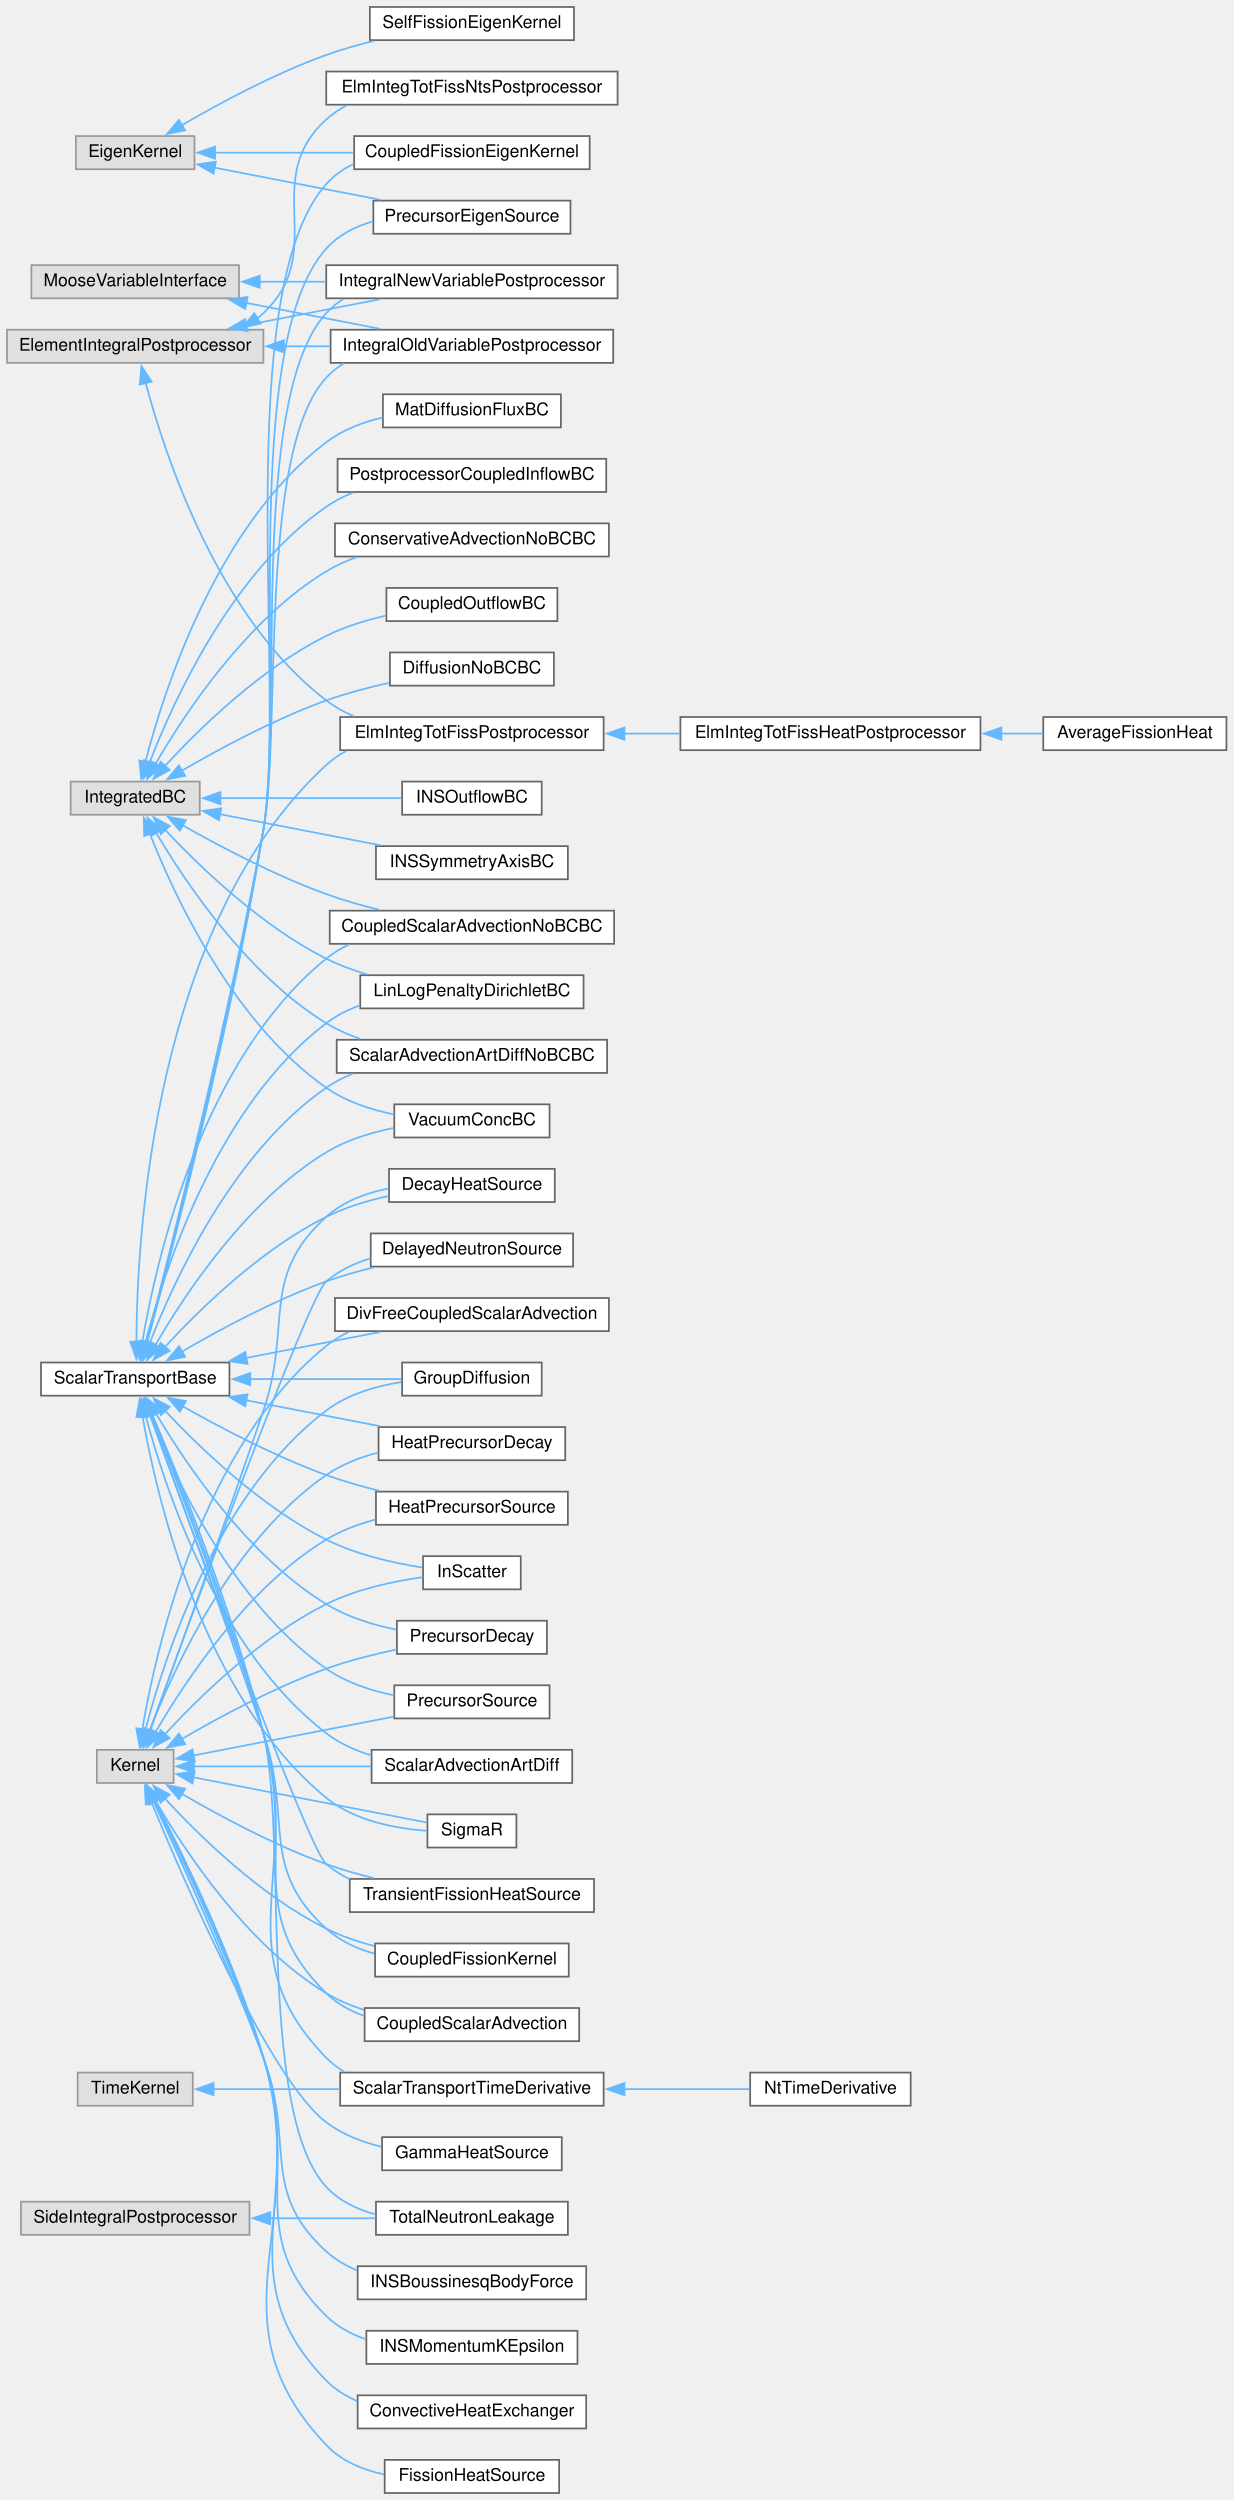
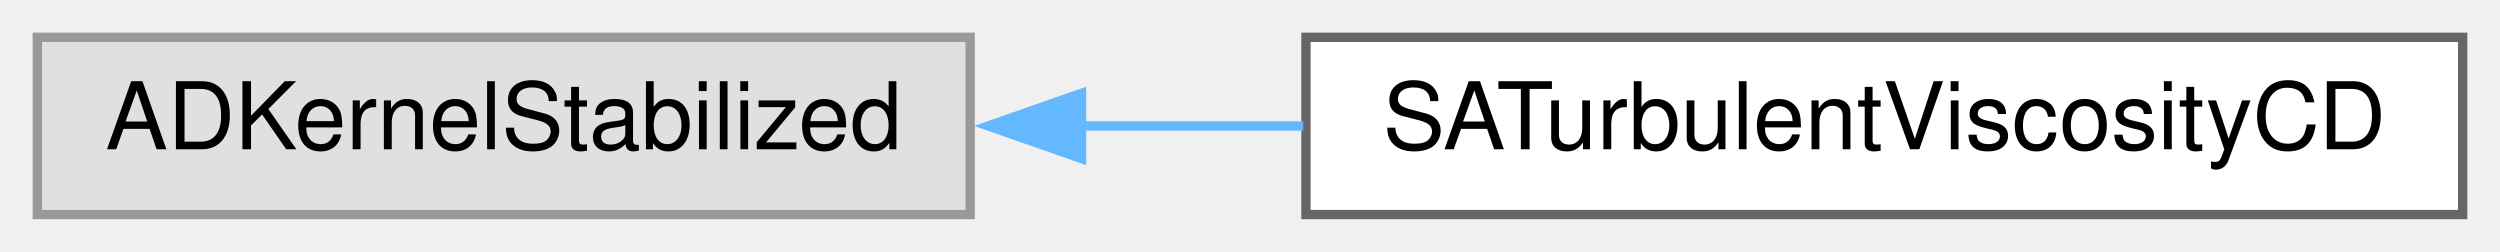
- <svg xmlns="http://www.w3.org/2000/svg" xmlns:xlink="http://www.w3.org/1999/xlink" width="707pt" height="1433pt" viewBox="0.00 0.00 707.00 1433.00">
-   <g id="graph0" class="graph" transform="scale(1 1) rotate(0) translate(4 1429)">
+ <svg xmlns="http://www.w3.org/2000/svg" xmlns:xlink="http://www.w3.org/1999/xlink" width="268pt" height="27pt" viewBox="0.00 0.00 268.00 27.00">
+   <g id="graph0" class="graph" transform="scale(1 1) rotate(0) translate(4 23)">
    <g id="node1" class="node">
      <g id="a_node1">
        <a xlink:title=" ">
-           <polygon fill="#e0e0e0" stroke="#999999" points="107.5,-1351 39.5,-1351 39.5,-1332 107.5,-1332 107.5,-1351" />
-           <text text-anchor="middle" x="73.5" y="-1339" font-family="Helvetica,sans-Serif" font-size="10.00">EigenKernel</text>
+           <polygon fill="#e0e0e0" stroke="#999999" points="100,-19 0,-19 0,0 100,0 100,-19" />
+           <text text-anchor="middle" x="50" y="-7" font-family="Helvetica,sans-Serif" font-size="10.00">ADKernelStabilized</text>
        </a>
      </g>
    </g>
    <g id="node2" class="node">
      <g id="a_node2">
-         <a xlink:href="class_coupled_fission_eigen_kernel.html" target="_top" xlink:title=" ">
-           <polygon fill="white" stroke="#666666" points="334,-1351 199,-1351 199,-1332 334,-1332 334,-1351" />
-           <text text-anchor="middle" x="266.5" y="-1339" font-family="Helvetica,sans-Serif" font-size="10.00">CoupledFissionEigenKernel</text>
+         <a xlink:href="class_s_a_turbulent_viscosity_c_d.html" target="_top" xlink:title=" ">
+           <polygon fill="white" stroke="#666666" points="260,-19 136,-19 136,0 260,0 260,-19" />
+           <text text-anchor="middle" x="198" y="-7" font-family="Helvetica,sans-Serif" font-size="10.00">SATurbulentViscosityCD</text>
        </a>
      </g>
    </g>
    <g id="edge1" class="edge">
-       <path fill="none" stroke="#63b8ff" d="M119.2,-1341.5C142.83,-1341.5 172.32,-1341.5 198.61,-1341.5" />
-       <polygon fill="#63b8ff" stroke="#63b8ff" points="119.28,-1338 109.28,-1341.5 119.28,-1345 119.28,-1338" />
-     </g>
-     <g id="node3" class="node">
-       <g id="a_node3">
-         <a xlink:href="class_precursor_eigen_source.html" target="_top" xlink:title=" ">
-           <polygon fill="white" stroke="#666666" points="323,-1314 210,-1314 210,-1295 323,-1295 323,-1314" />
-           <text text-anchor="middle" x="266.5" y="-1302" font-family="Helvetica,sans-Serif" font-size="10.00">PrecursorEigenSource</text>
-         </a>
-       </g>
-     </g>
-     <g id="edge2" class="edge">
-       <path fill="none" stroke="#63b8ff" d="M118.98,-1332.88C147.36,-1327.39 184.26,-1320.24 213.92,-1314.49" />
-       <polygon fill="#63b8ff" stroke="#63b8ff" points="118.41,-1329.43 109.26,-1334.77 119.74,-1336.3 118.41,-1329.43" />
-     </g>
-     <g id="node4" class="node">
-       <g id="a_node4">
-         <a xlink:href="class_self_fission_eigen_kernel.html" target="_top" xlink:title=" ">
-           <polygon fill="white" stroke="#666666" points="325,-1425 208,-1425 208,-1406 325,-1406 325,-1425" />
-           <text text-anchor="middle" x="266.5" y="-1413" font-family="Helvetica,sans-Serif" font-size="10.00">SelfFissionEigenKernel</text>
-         </a>
-       </g>
-     </g>
-     <g id="edge3" class="edge">
-       <path fill="none" stroke="#63b8ff" d="M100.09,-1357.15C121.54,-1369.66 153.35,-1386.82 183,-1397.5 191.69,-1400.63 201.1,-1403.31 210.35,-1405.57" />
-       <polygon fill="#63b8ff" stroke="#63b8ff" points="102.13,-1354.29 91.74,-1352.2 98.56,-1360.31 102.13,-1354.29" />
-     </g>
-     <g id="node5" class="node">
-       <g id="a_node5">
-         <a xlink:title=" ">
-           <polygon fill="#e0e0e0" stroke="#999999" points="147,-1240 0,-1240 0,-1221 147,-1221 147,-1240" />
-           <text text-anchor="middle" x="73.5" y="-1228" font-family="Helvetica,sans-Serif" font-size="10.00">ElementIntegralPostprocessor</text>
-         </a>
-       </g>
-     </g>
-     <g id="node6" class="node">
-       <g id="a_node6">
-         <a xlink:href="class_elm_integ_tot_fiss_nts_postprocessor.html" target="_top" xlink:title=" ">
-           <polygon fill="white" stroke="#666666" points="350,-1388 183,-1388 183,-1369 350,-1369 350,-1388" />
-           <text text-anchor="middle" x="266.5" y="-1376" font-family="Helvetica,sans-Serif" font-size="10.00">ElmIntegTotFissNtsPostprocessor</text>
-         </a>
-       </g>
-     </g>
-     <g id="edge4" class="edge">
-       <path fill="none" stroke="#63b8ff" d="M143.19,-1246.26C144.52,-1247.28 145.79,-1248.36 147,-1249.5 184.71,-1285.11 144.56,-1325.68 183,-1360.5 186.48,-1363.65 190.37,-1366.29 194.53,-1368.51" />
-       <polygon fill="#63b8ff" stroke="#63b8ff" points="145.44,-1243.54 135.1,-1241.24 141.75,-1249.49 145.44,-1243.54" />
-     </g>
-     <g id="node7" class="node">
-       <g id="a_node7">
-         <a xlink:href="class_elm_integ_tot_fiss_postprocessor.html" target="_top" xlink:title=" ">
-           <polygon fill="white" stroke="#666666" points="342,-1018 191,-1018 191,-999 342,-999 342,-1018" />
-           <text text-anchor="middle" x="266.5" y="-1006" font-family="Helvetica,sans-Serif" font-size="10.00">ElmIntegTotFissPostprocessor</text>
-         </a>
-       </g>
-     </g>
-     <g id="edge5" class="edge">
-       <path fill="none" stroke="#63b8ff" d="M79.46,-1209.65C90.47,-1168.1 121.03,-1074.92 183,-1027.5 187.79,-1023.84 193.15,-1020.86 198.8,-1018.45" />
-       <polygon fill="#63b8ff" stroke="#63b8ff" points="76.13,-1208.54 77.08,-1219.1 82.92,-1210.26 76.13,-1208.54" />
-     </g>
-     <g id="node10" class="node">
-       <g id="a_node10">
-         <a xlink:href="class_integral_new_variable_postprocessor.html" target="_top" xlink:title=" ">
-           <polygon fill="white" stroke="#666666" points="350,-1277 183,-1277 183,-1258 350,-1258 350,-1277" />
-           <text text-anchor="middle" x="266.5" y="-1265" font-family="Helvetica,sans-Serif" font-size="10.00">IntegralNewVariablePostprocessor</text>
-         </a>
-       </g>
-     </g>
-     <g id="edge8" class="edge">
-       <path fill="none" stroke="#63b8ff" d="M137.11,-1242.63C162,-1247.45 190.29,-1252.93 213.97,-1257.52" />
-       <polygon fill="#63b8ff" stroke="#63b8ff" points="137.9,-1239.22 127.42,-1240.75 136.57,-1246.09 137.9,-1239.22" />
-     </g>
-     <g id="node11" class="node">
-       <g id="a_node11">
-         <a xlink:href="class_integral_old_variable_postprocessor.html" target="_top" xlink:title=" ">
-           <polygon fill="white" stroke="#666666" points="347.5,-1240 185.5,-1240 185.5,-1221 347.5,-1221 347.5,-1240" />
-           <text text-anchor="middle" x="266.5" y="-1228" font-family="Helvetica,sans-Serif" font-size="10.00">IntegralOldVariablePostprocessor</text>
-         </a>
-       </g>
-     </g>
-     <g id="edge9" class="edge">
-       <path fill="none" stroke="#63b8ff" d="M158.75,-1230.5C167.57,-1230.5 176.53,-1230.5 185.3,-1230.5" />
-       <polygon fill="#63b8ff" stroke="#63b8ff" points="158.77,-1227 148.77,-1230.5 158.77,-1234 158.77,-1227" />
-     </g>
-     <g id="node8" class="node">
-       <g id="a_node8">
-         <a xlink:href="class_elm_integ_tot_fiss_heat_postprocessor.html" target="_top" xlink:title=" ">
-           <polygon fill="white" stroke="#666666" points="558,-1018 386,-1018 386,-999 558,-999 558,-1018" />
-           <text text-anchor="middle" x="472" y="-1006" font-family="Helvetica,sans-Serif" font-size="10.00">ElmIntegTotFissHeatPostprocessor</text>
-         </a>
-       </g>
-     </g>
-     <g id="edge6" class="edge">
-       <path fill="none" stroke="#63b8ff" d="M353.74,-1008.5C364.29,-1008.5 375.06,-1008.5 385.59,-1008.5" />
-       <polygon fill="#63b8ff" stroke="#63b8ff" points="353.92,-1005 343.92,-1008.5 353.92,-1012 353.92,-1005" />
-     </g>
-     <g id="node9" class="node">
-       <g id="a_node9">
-         <a xlink:href="class_average_fission_heat.html" target="_top" xlink:title=" ">
-           <polygon fill="white" stroke="#666666" points="699,-1018 594,-1018 594,-999 699,-999 699,-1018" />
-           <text text-anchor="middle" x="646.5" y="-1006" font-family="Helvetica,sans-Serif" font-size="10.00">AverageFissionHeat</text>
-         </a>
-       </g>
-     </g>
-     <g id="edge7" class="edge">
-       <path fill="none" stroke="#63b8ff" d="M569.75,-1008.5C577.96,-1008.5 586.05,-1008.5 593.71,-1008.5" />
-       <polygon fill="#63b8ff" stroke="#63b8ff" points="570.01,-1005 560.01,-1008.5 570.01,-1012 570.01,-1005" />
-     </g>
-     <g id="node12" class="node">
-       <g id="a_node12">
-         <a xlink:title=" ">
-           <polygon fill="#e0e0e0" stroke="#999999" points="110.5,-981 36.5,-981 36.5,-962 110.5,-962 110.5,-981" />
-           <text text-anchor="middle" x="73.5" y="-969" font-family="Helvetica,sans-Serif" font-size="10.00">IntegratedBC</text>
-         </a>
-       </g>
-     </g>
-     <g id="node13" class="node">
-       <g id="a_node13">
-         <a xlink:href="class_conservative_advection_no_b_c_b_c.html" target="_top" xlink:title=" ">
-           <polygon fill="white" stroke="#666666" points="345,-1129 188,-1129 188,-1110 345,-1110 345,-1129" />
-           <text text-anchor="middle" x="266.5" y="-1117" font-family="Helvetica,sans-Serif" font-size="10.00">ConservativeAdvectionNoBCBC</text>
-         </a>
-       </g>
-     </g>
-     <g id="edge10" class="edge">
-       <path fill="none" stroke="#63b8ff" d="M85.05,-990.96C101.8,-1019.89 137.31,-1073.79 183,-1101.5 188.39,-1104.77 194.3,-1107.45 200.4,-1109.64" />
-       <polygon fill="#63b8ff" stroke="#63b8ff" points="88.26,-989.53 80.31,-982.52 82.16,-992.95 88.26,-989.53" />
-     </g>
-     <g id="node14" class="node">
-       <g id="a_node14">
-         <a xlink:href="class_coupled_outflow_b_c.html" target="_top" xlink:title=" ">
-           <polygon fill="white" stroke="#666666" points="315.5,-1092 217.5,-1092 217.5,-1073 315.5,-1073 315.5,-1092" />
-           <text text-anchor="middle" x="266.5" y="-1080" font-family="Helvetica,sans-Serif" font-size="10.00">CoupledOutflowBC</text>
-         </a>
-       </g>
-     </g>
-     <g id="edge11" class="edge">
-       <path fill="none" stroke="#63b8ff" d="M90.57,-989.95C110.2,-1011.28 145.46,-1045.82 183,-1064.5 193.5,-1069.72 205.49,-1073.44 217.02,-1076.08" />
-       <polygon fill="#63b8ff" stroke="#63b8ff" points="93.23,-987.67 83.94,-982.58 88.02,-992.35 93.23,-987.67" />
-     </g>
-     <g id="node15" class="node">
-       <g id="a_node15">
-         <a xlink:href="class_coupled_scalar_advection_no_b_c_b_c.html" target="_top" xlink:title=" ">
-           <polygon fill="white" stroke="#666666" points="348,-907 185,-907 185,-888 348,-888 348,-907" />
-           <text text-anchor="middle" x="266.5" y="-895" font-family="Helvetica,sans-Serif" font-size="10.00">CoupledScalarAdvectionNoBCBC</text>
-         </a>
-       </g>
-     </g>
-     <g id="edge12" class="edge">
-       <path fill="none" stroke="#63b8ff" d="M100.53,-956.03C122.02,-943.83 153.65,-927.14 183,-916.5 192.67,-912.99 203.22,-909.98 213.45,-907.46" />
-       <polygon fill="#63b8ff" stroke="#63b8ff" points="99.07,-952.83 92.16,-960.86 102.57,-958.9 99.07,-952.83" />
-     </g>
-     <g id="node16" class="node">
-       <g id="a_node16">
-         <a xlink:href="class_diffusion_no_b_c_b_c.html" target="_top" xlink:title=" ">
-           <polygon fill="white" stroke="#666666" points="313.5,-1055 219.5,-1055 219.5,-1036 313.5,-1036 313.5,-1055" />
-           <text text-anchor="middle" x="266.5" y="-1043" font-family="Helvetica,sans-Serif" font-size="10.00">DiffusionNoBCBC</text>
-         </a>
-       </g>
-     </g>
-     <g id="edge13" class="edge">
-       <path fill="none" stroke="#63b8ff" d="M100.09,-987.15C121.54,-999.66 153.35,-1016.82 183,-1027.5 194.45,-1031.62 207.14,-1034.96 219.08,-1037.6" />
-       <polygon fill="#63b8ff" stroke="#63b8ff" points="102.13,-984.29 91.74,-982.2 98.56,-990.31 102.13,-984.29" />
-     </g>
-     <g id="node17" class="node">
-       <g id="a_node17">
-         <a xlink:href="class_i_n_s_outflow_b_c.html" target="_top" xlink:title=" ">
-           <polygon fill="white" stroke="#666666" points="306.5,-981 226.5,-981 226.5,-962 306.5,-962 306.5,-981" />
-           <text text-anchor="middle" x="266.5" y="-969" font-family="Helvetica,sans-Serif" font-size="10.00">INSOutflowBC</text>
-         </a>
-       </g>
-     </g>
-     <g id="edge14" class="edge">
-       <path fill="none" stroke="#63b8ff" d="M122.23,-971.5C154.33,-971.5 196.14,-971.5 226.3,-971.5" />
-       <polygon fill="#63b8ff" stroke="#63b8ff" points="122.39,-968 112.39,-971.5 122.39,-975 122.39,-968" />
-     </g>
-     <g id="node18" class="node">
-       <g id="a_node18">
-         <a xlink:href="class_i_n_s_symmetry_axis_b_c.html" target="_top" xlink:title=" ">
-           <polygon fill="white" stroke="#666666" points="321.5,-944 211.5,-944 211.5,-925 321.5,-925 321.5,-944" />
-           <text text-anchor="middle" x="266.5" y="-932" font-family="Helvetica,sans-Serif" font-size="10.00">INSSymmetryAxisBC</text>
-         </a>
-       </g>
-     </g>
-     <g id="edge15" class="edge">
-       <path fill="none" stroke="#63b8ff" d="M121.99,-962.3C150,-956.87 185.45,-950.01 214.11,-944.46" />
-       <polygon fill="#63b8ff" stroke="#63b8ff" points="121.51,-958.83 112.36,-964.17 122.84,-965.7 121.51,-958.83" />
-     </g>
-     <g id="node19" class="node">
-       <g id="a_node19">
-         <a xlink:href="class_lin_log_penalty_dirichlet_b_c.html" target="_top" xlink:title=" ">
-           <polygon fill="white" stroke="#666666" points="330.5,-870 202.5,-870 202.5,-851 330.5,-851 330.5,-870" />
-           <text text-anchor="middle" x="266.5" y="-858" font-family="Helvetica,sans-Serif" font-size="10.00">LinLogPenaltyDirichletBC</text>
-         </a>
-       </g>
-     </g>
-     <g id="edge16" class="edge">
-       <path fill="none" stroke="#63b8ff" d="M90.65,-953.33C110.36,-932.31 145.69,-898.21 183,-879.5 190.36,-875.81 198.44,-872.83 206.59,-870.41" />
-       <polygon fill="#63b8ff" stroke="#63b8ff" points="88.17,-950.85 84,-960.59 93.33,-955.58 88.17,-950.85" />
-     </g>
-     <g id="node20" class="node">
-       <g id="a_node20">
-         <a xlink:href="class_mat_diffusion_flux_b_c.html" target="_top" xlink:title=" ">
-           <polygon fill="white" stroke="#666666" points="317.5,-1203 215.5,-1203 215.5,-1184 317.5,-1184 317.5,-1203" />
-           <text text-anchor="middle" x="266.5" y="-1191" font-family="Helvetica,sans-Serif" font-size="10.00">MatDiffusionFluxBC</text>
-         </a>
-       </g>
-     </g>
-     <g id="edge17" class="edge">
-       <path fill="none" stroke="#63b8ff" d="M79.3,-992.2C90.1,-1033.9 120.41,-1128.08 183,-1175.5 192.35,-1182.58 203.91,-1187 215.39,-1189.72" />
-       <polygon fill="#63b8ff" stroke="#63b8ff" points="82.71,-991.4 76.92,-982.52 75.91,-993.07 82.71,-991.4" />
-     </g>
-     <g id="node21" class="node">
-       <g id="a_node21">
-         <a xlink:href="class_postprocessor_coupled_inflow_b_c.html" target="_top" xlink:title=" ">
-           <polygon fill="white" stroke="#666666" points="343.5,-1166 189.5,-1166 189.5,-1147 343.5,-1147 343.5,-1166" />
-           <text text-anchor="middle" x="266.5" y="-1154" font-family="Helvetica,sans-Serif" font-size="10.00">PostprocessorCoupledInflowBC</text>
-         </a>
-       </g>
-     </g>
-     <g id="edge18" class="edge">
-       <path fill="none" stroke="#63b8ff" d="M81.73,-991.87C95.52,-1027.59 129.08,-1101.24 183,-1138.5 187.7,-1141.75 192.89,-1144.43 198.3,-1146.63" />
-       <polygon fill="#63b8ff" stroke="#63b8ff" points="85.11,-990.9 78.34,-982.74 78.54,-993.33 85.11,-990.9" />
-     </g>
-     <g id="node22" class="node">
-       <g id="a_node22">
-         <a xlink:href="class_scalar_advection_art_diff_no_b_c_b_c.html" target="_top" xlink:title=" ">
-           <polygon fill="white" stroke="#666666" points="344,-833 189,-833 189,-814 344,-814 344,-833" />
-           <text text-anchor="middle" x="266.5" y="-821" font-family="Helvetica,sans-Serif" font-size="10.00">ScalarAdvectionArtDiffNoBCBC</text>
-         </a>
-       </g>
-     </g>
-     <g id="edge19" class="edge">
-       <path fill="none" stroke="#63b8ff" d="M85.38,-951.84C102.33,-923.12 137.84,-870.12 183,-842.5 189.02,-838.82 195.68,-835.85 202.53,-833.46" />
-       <polygon fill="#63b8ff" stroke="#63b8ff" points="82.5,-949.82 80.56,-960.24 88.57,-953.3 82.5,-949.82" />
-     </g>
-     <g id="node23" class="node">
-       <g id="a_node23">
-         <a xlink:href="class_vacuum_conc_b_c.html" target="_top" xlink:title=" ">
-           <polygon fill="white" stroke="#666666" points="311,-796 222,-796 222,-777 311,-777 311,-796" />
-           <text text-anchor="middle" x="266.5" y="-784" font-family="Helvetica,sans-Serif" font-size="10.00">VacuumConcBC</text>
-         </a>
-       </g>
-     </g>
-     <g id="edge20" class="edge">
-       <path fill="none" stroke="#63b8ff" d="M81.81,-951.31C95.72,-915.91 129.47,-842.84 183,-805.5 194.33,-797.6 208.46,-792.93 221.81,-790.2" />
-       <polygon fill="#63b8ff" stroke="#63b8ff" points="78.66,-949.76 78.39,-960.35 85.2,-952.24 78.66,-949.76" />
-     </g>
-     <g id="node24" class="node">
-       <g id="a_node24">
-         <a xlink:title=" ">
-           <polygon fill="#e0e0e0" stroke="#999999" points="95.5,-426 51.5,-426 51.5,-407 95.5,-407 95.5,-426" />
-           <text text-anchor="middle" x="73.5" y="-414" font-family="Helvetica,sans-Serif" font-size="10.00">Kernel</text>
-         </a>
-       </g>
-     </g>
-     <g id="node25" class="node">
-       <g id="a_node25">
-         <a xlink:href="class_convective_heat_exchanger.html" target="_top" xlink:title=" ">
-           <polygon fill="white" stroke="#666666" points="332,-56 201,-56 201,-37 332,-37 332,-56" />
-           <text text-anchor="middle" x="266.5" y="-44" font-family="Helvetica,sans-Serif" font-size="10.00">ConvectiveHeatExchanger</text>
-         </a>
-       </g>
-     </g>
-     <g id="edge21" class="edge">
-       <path fill="none" stroke="#63b8ff" d="M84.75,-396.77C100.31,-366.06 129.9,-304.62 147,-249.5 171.83,-169.5 124.44,-124.4 183,-64.5 188.02,-59.36 194.14,-55.53 200.76,-52.7" />
-       <polygon fill="#63b8ff" stroke="#63b8ff" points="81.84,-394.78 80.39,-405.28 88.06,-397.97 81.84,-394.78" />
-     </g>
-     <g id="node26" class="node">
-       <g id="a_node26">
-         <a xlink:href="class_coupled_fission_kernel.html" target="_top" xlink:title=" ">
-           <polygon fill="white" stroke="#666666" points="322,-315 211,-315 211,-296 322,-296 322,-315" />
-           <text text-anchor="middle" x="266.5" y="-303" font-family="Helvetica,sans-Serif" font-size="10.00">CoupledFissionKernel</text>
-         </a>
-       </g>
-     </g>
-     <g id="edge22" class="edge">
-       <path fill="none" stroke="#63b8ff" d="M90.57,-398.05C110.2,-376.72 145.46,-342.18 183,-323.5 191.53,-319.25 201.05,-316.01 210.5,-313.52" />
-       <polygon fill="#63b8ff" stroke="#63b8ff" points="88.02,-395.65 83.94,-405.42 93.23,-400.33 88.02,-395.65" />
-     </g>
-     <g id="node27" class="node">
-       <g id="a_node27">
-         <a xlink:href="class_coupled_scalar_advection.html" target="_top" xlink:title=" ">
-           <polygon fill="white" stroke="#666666" points="328,-278 205,-278 205,-259 328,-259 328,-278" />
-           <text text-anchor="middle" x="266.5" y="-266" font-family="Helvetica,sans-Serif" font-size="10.00">CoupledScalarAdvection</text>
-         </a>
-       </g>
-     </g>
-     <g id="edge23" class="edge">
-       <path fill="none" stroke="#63b8ff" d="M85.05,-397.04C101.8,-368.11 137.31,-314.21 183,-286.5 189.64,-282.47 197.07,-279.34 204.68,-276.91" />
-       <polygon fill="#63b8ff" stroke="#63b8ff" points="82.16,-395.05 80.31,-405.48 88.26,-398.47 82.16,-395.05" />
-     </g>
-     <g id="node28" class="node">
-       <g id="a_node28">
-         <a xlink:href="class_decay_heat_source.html" target="_top" xlink:title=" ">
-           <polygon fill="white" stroke="#666666" points="314,-759 219,-759 219,-740 314,-740 314,-759" />
-           <text text-anchor="middle" x="266.5" y="-747" font-family="Helvetica,sans-Serif" font-size="10.00">DecayHeatSource</text>
-         </a>
-       </g>
-     </g>
-     <g id="edge24" class="edge">
-       <path fill="none" stroke="#63b8ff" d="M81.98,-436.95C95.35,-473.62 124.08,-553.03 147,-620.5 163.69,-669.61 144.56,-696.68 183,-731.5 192.78,-740.36 205.88,-745.21 218.76,-747.78" />
-       <polygon fill="#63b8ff" stroke="#63b8ff" points="85.3,-435.85 78.59,-427.66 78.73,-438.25 85.3,-435.85" />
-     </g>
-     <g id="node29" class="node">
-       <g id="a_node29">
-         <a xlink:href="class_delayed_neutron_source.html" target="_top" xlink:title=" ">
-           <polygon fill="white" stroke="#666666" points="324.5,-722 208.5,-722 208.5,-703 324.5,-703 324.5,-722" />
-           <text text-anchor="middle" x="266.5" y="-710" font-family="Helvetica,sans-Serif" font-size="10.00">DelayedNeutronSource</text>
-         </a>
-       </g>
-     </g>
-     <g id="edge25" class="edge">
-       <path fill="none" stroke="#63b8ff" d="M81.84,-436.83C104.5,-499.41 172.52,-685.55 183,-694.5 190.25,-700.69 199.13,-704.89 208.36,-707.73" />
-       <polygon fill="#63b8ff" stroke="#63b8ff" points="85.25,-435.98 78.56,-427.77 78.67,-438.36 85.25,-435.98" />
-     </g>
-     <g id="node30" class="node">
-       <g id="a_node30">
-         <a xlink:href="class_div_free_coupled_scalar_advection.html" target="_top" xlink:title=" ">
-           <polygon fill="white" stroke="#666666" points="345,-685 188,-685 188,-666 345,-666 345,-685" />
-           <text text-anchor="middle" x="266.5" y="-673" font-family="Helvetica,sans-Serif" font-size="10.00">DivFreeCoupledScalarAdvection</text>
-         </a>
-       </g>
-     </g>
-     <g id="edge26" class="edge">
-       <path fill="none" stroke="#63b8ff" d="M77.55,-437.65C85.55,-484.95 111.66,-599.66 183,-657.5 186.99,-660.73 191.42,-663.42 196.12,-665.64" />
-       <polygon fill="#63b8ff" stroke="#63b8ff" points="81.04,-437.26 76.02,-427.93 74.12,-438.35 81.04,-437.26" />
-     </g>
-     <g id="node31" class="node">
-       <g id="a_node31">
-         <a xlink:href="class_fission_heat_source.html" target="_top" xlink:title=" ">
-           <polygon fill="white" stroke="#666666" points="316.5,-19 216.5,-19 216.5,0 316.5,0 316.5,-19" />
-           <text text-anchor="middle" x="266.5" y="-7" font-family="Helvetica,sans-Serif" font-size="10.00">FissionHeatSource</text>
-         </a>
-       </g>
-     </g>
-     <g id="edge27" class="edge">
-       <path fill="none" stroke="#63b8ff" d="M84.96,-396.83C100.81,-366.21 130.77,-304.88 147,-249.5 175.12,-153.58 114.26,-100.06 183,-27.5 191.67,-18.35 203.83,-13.31 216.15,-10.66" />
-       <polygon fill="#63b8ff" stroke="#63b8ff" points="82.06,-394.84 80.52,-405.32 88.26,-398.09 82.06,-394.84" />
-     </g>
-     <g id="node32" class="node">
-       <g id="a_node32">
-         <a xlink:href="class_gamma_heat_source.html" target="_top" xlink:title=" ">
-           <polygon fill="white" stroke="#666666" points="318,-204 215,-204 215,-185 318,-185 318,-204" />
-           <text text-anchor="middle" x="266.5" y="-192" font-family="Helvetica,sans-Serif" font-size="10.00">GammaHeatSource</text>
-         </a>
-       </g>
-     </g>
-     <g id="edge28" class="edge">
-       <path fill="none" stroke="#63b8ff" d="M82.79,-395.99C102.08,-349.24 150.79,-236.9 183,-212.5 192.11,-205.59 203.33,-201.23 214.53,-198.49" />
-       <polygon fill="#63b8ff" stroke="#63b8ff" points="79.57,-394.63 79.02,-405.21 86.05,-397.28 79.57,-394.63" />
-     </g>
-     <g id="node33" class="node">
-       <g id="a_node33">
-         <a xlink:href="class_group_diffusion.html" target="_top" xlink:title=" ">
-           <polygon fill="white" stroke="#666666" points="306.5,-648 226.5,-648 226.5,-629 306.5,-629 306.5,-648" />
-           <text text-anchor="middle" x="266.5" y="-636" font-family="Helvetica,sans-Serif" font-size="10.00">GroupDiffusion</text>
-         </a>
-       </g>
-     </g>
-     <g id="edge29" class="edge">
-       <path fill="none" stroke="#63b8ff" d="M79.3,-437.2C90.1,-478.9 120.41,-573.08 183,-620.5 195.27,-629.8 211.35,-634.49 226.06,-636.8" />
-       <polygon fill="#63b8ff" stroke="#63b8ff" points="82.71,-436.4 76.92,-427.52 75.91,-438.07 82.71,-436.4" />
-     </g>
-     <g id="node34" class="node">
-       <g id="a_node34">
-         <a xlink:href="class_heat_precursor_decay.html" target="_top" xlink:title=" ">
-           <polygon fill="white" stroke="#666666" points="320,-611 213,-611 213,-592 320,-592 320,-611" />
-           <text text-anchor="middle" x="266.5" y="-599" font-family="Helvetica,sans-Serif" font-size="10.00">HeatPrecursorDecay</text>
-         </a>
-       </g>
-     </g>
-     <g id="edge30" class="edge">
-       <path fill="none" stroke="#63b8ff" d="M81.73,-436.87C95.52,-472.59 129.08,-546.24 183,-583.5 191.8,-589.58 202.3,-593.66 212.8,-596.38" />
-       <polygon fill="#63b8ff" stroke="#63b8ff" points="85.11,-435.9 78.34,-427.74 78.54,-438.33 85.11,-435.9" />
-     </g>
-     <g id="node35" class="node">
-       <g id="a_node35">
-         <a xlink:href="class_heat_precursor_source.html" target="_top" xlink:title=" ">
-           <polygon fill="white" stroke="#666666" points="321.5,-574 211.5,-574 211.5,-555 321.5,-555 321.5,-574" />
-           <text text-anchor="middle" x="266.5" y="-562" font-family="Helvetica,sans-Serif" font-size="10.00">HeatPrecursorSource</text>
-         </a>
-       </g>
-     </g>
-     <g id="edge31" class="edge">
-       <path fill="none" stroke="#63b8ff" d="M85.05,-435.96C101.8,-464.89 137.31,-518.79 183,-546.5 191.52,-551.67 201.34,-555.36 211.16,-558" />
-       <polygon fill="#63b8ff" stroke="#63b8ff" points="88.26,-434.53 80.31,-427.52 82.16,-437.95 88.26,-434.53" />
-     </g>
-     <g id="node36" class="node">
-       <g id="a_node36">
-         <a xlink:href="class_i_n_s_boussinesq_body_force.html" target="_top" xlink:title=" ">
-           <polygon fill="white" stroke="#666666" points="332,-130 201,-130 201,-111 332,-111 332,-130" />
-           <text text-anchor="middle" x="266.5" y="-118" font-family="Helvetica,sans-Serif" font-size="10.00">INSBoussinesqBodyForce</text>
-         </a>
-       </g>
-     </g>
-     <g id="edge32" class="edge">
-       <path fill="none" stroke="#63b8ff" d="M83.91,-396.53C98.39,-365.46 126.57,-303.5 147,-249.5 165.35,-200.99 144.56,-173.32 183,-138.5 188.11,-133.87 194.12,-130.34 200.53,-127.65" />
-       <polygon fill="#63b8ff" stroke="#63b8ff" points="80.79,-394.94 79.72,-405.48 87.13,-397.9 80.79,-394.94" />
-     </g>
-     <g id="node37" class="node">
-       <g id="a_node37">
-         <a xlink:href="class_i_n_s_momentum_k_epsilon.html" target="_top" xlink:title=" ">
-           <polygon fill="white" stroke="#666666" points="327,-93 206,-93 206,-74 327,-74 327,-93" />
-           <text text-anchor="middle" x="266.5" y="-81" font-family="Helvetica,sans-Serif" font-size="10.00">INSMomentumKEpsilon</text>
-         </a>
-       </g>
-     </g>
-     <g id="edge33" class="edge">
-       <path fill="none" stroke="#63b8ff" d="M84.64,-396.26C99.84,-365.28 128.7,-303.96 147,-249.5 168.56,-185.33 134.57,-148.8 183,-101.5 189.29,-95.35 197.17,-91.1 205.54,-88.19" />
-       <polygon fill="#63b8ff" stroke="#63b8ff" points="81.5,-394.7 80.2,-405.21 87.78,-397.81 81.5,-394.7" />
-     </g>
-     <g id="node38" class="node">
-       <g id="a_node38">
-         <a xlink:href="class_in_scatter.html" target="_top" xlink:title=" ">
-           <polygon fill="white" stroke="#666666" points="294.5,-537 238.5,-537 238.5,-518 294.5,-518 294.5,-537" />
-           <text text-anchor="middle" x="266.5" y="-525" font-family="Helvetica,sans-Serif" font-size="10.00">InScatter</text>
-         </a>
-       </g>
-     </g>
-     <g id="edge34" class="edge">
-       <path fill="none" stroke="#63b8ff" d="M90.57,-434.95C110.2,-456.28 145.46,-490.82 183,-509.5 200.32,-518.12 221.72,-522.64 238.38,-524.99" />
-       <polygon fill="#63b8ff" stroke="#63b8ff" points="93.23,-432.67 83.94,-427.58 88.02,-437.35 93.23,-432.67" />
-     </g>
-     <g id="node39" class="node">
-       <g id="a_node39">
-         <a xlink:href="class_precursor_decay.html" target="_top" xlink:title=" ">
-           <polygon fill="white" stroke="#666666" points="309.5,-500 223.5,-500 223.5,-481 309.5,-481 309.5,-500" />
-           <text text-anchor="middle" x="266.5" y="-488" font-family="Helvetica,sans-Serif" font-size="10.00">PrecursorDecay</text>
-         </a>
-       </g>
-     </g>
-     <g id="edge35" class="edge">
-       <path fill="none" stroke="#63b8ff" d="M100.09,-432.15C121.54,-444.66 153.35,-461.82 183,-472.5 195.83,-477.12 210.22,-480.76 223.35,-483.52" />
-       <polygon fill="#63b8ff" stroke="#63b8ff" points="102.13,-429.29 91.74,-427.2 98.56,-435.31 102.13,-429.29" />
-     </g>
-     <g id="node40" class="node">
-       <g id="a_node40">
-         <a xlink:href="class_precursor_source.html" target="_top" xlink:title=" ">
-           <polygon fill="white" stroke="#666666" points="311,-463 222,-463 222,-444 311,-444 311,-463" />
-           <text text-anchor="middle" x="266.5" y="-451" font-family="Helvetica,sans-Serif" font-size="10.00">PrecursorSource</text>
-         </a>
-       </g>
-     </g>
-     <g id="edge36" class="edge">
-       <path fill="none" stroke="#63b8ff" d="M106.91,-422.78C138.54,-428.91 186.88,-438.27 221.88,-445.05" />
-       <polygon fill="#63b8ff" stroke="#63b8ff" points="107.64,-419.35 97.16,-420.89 106.31,-426.23 107.64,-419.35" />
-     </g>
-     <g id="node41" class="node">
-       <g id="a_node41">
-         <a xlink:href="class_scalar_advection_art_diff.html" target="_top" xlink:title=" ">
-           <polygon fill="white" stroke="#666666" points="324,-426 209,-426 209,-407 324,-407 324,-426" />
-           <text text-anchor="middle" x="266.5" y="-414" font-family="Helvetica,sans-Serif" font-size="10.00">ScalarAdvectionArtDiff</text>
-         </a>
-       </g>
-     </g>
-     <g id="edge37" class="edge">
-       <path fill="none" stroke="#63b8ff" d="M107.13,-416.5C134.98,-416.5 175.67,-416.5 208.83,-416.5" />
-       <polygon fill="#63b8ff" stroke="#63b8ff" points="107.18,-413 97.18,-416.5 107.18,-420 107.18,-413" />
-     </g>
-     <g id="node42" class="node">
-       <g id="a_node42">
-         <a xlink:href="class_sigma_r.html" target="_top" xlink:title=" ">
-           <polygon fill="white" stroke="#666666" points="292,-389 241,-389 241,-370 292,-370 292,-389" />
-           <text text-anchor="middle" x="266.5" y="-377" font-family="Helvetica,sans-Serif" font-size="10.00">SigmaR</text>
-         </a>
-       </g>
-     </g>
-     <g id="edge38" class="edge">
-       <path fill="none" stroke="#63b8ff" d="M106.56,-410.29C144.33,-402.97 206.28,-390.97 240.62,-384.32" />
-       <polygon fill="#63b8ff" stroke="#63b8ff" points="106.31,-406.77 97.16,-412.11 107.64,-413.65 106.31,-406.77" />
-     </g>
-     <g id="node43" class="node">
-       <g id="a_node43">
-         <a xlink:href="class_transient_fission_heat_source.html" target="_top" xlink:title=" ">
-           <polygon fill="white" stroke="#666666" points="336.5,-352 196.5,-352 196.5,-333 336.5,-333 336.5,-352" />
-           <text text-anchor="middle" x="266.5" y="-340" font-family="Helvetica,sans-Serif" font-size="10.00">TransientFissionHeatSource</text>
-         </a>
-       </g>
-     </g>
-     <g id="edge39" class="edge">
-       <path fill="none" stroke="#63b8ff" d="M100.09,-400.85C121.54,-388.34 153.35,-371.18 183,-360.5 191.69,-357.37 201.1,-354.69 210.35,-352.43" />
-       <polygon fill="#63b8ff" stroke="#63b8ff" points="98.56,-397.69 91.74,-405.8 102.13,-403.71 98.56,-397.69" />
-     </g>
-     <g id="node44" class="node">
-       <g id="a_node44">
-         <a xlink:title=" ">
-           <polygon fill="#e0e0e0" stroke="#999999" points="133,-1277 14,-1277 14,-1258 133,-1258 133,-1277" />
-           <text text-anchor="middle" x="73.5" y="-1265" font-family="Helvetica,sans-Serif" font-size="10.00">MooseVariableInterface</text>
-         </a>
-       </g>
-     </g>
-     <g id="edge40" class="edge">
-       <path fill="none" stroke="#63b8ff" d="M144.53,-1267.5C156.91,-1267.5 169.91,-1267.5 182.6,-1267.5" />
-       <polygon fill="#63b8ff" stroke="#63b8ff" points="144.88,-1264 134.88,-1267.5 144.88,-1271 144.88,-1264" />
-     </g>
-     <g id="edge41" class="edge">
-       <path fill="none" stroke="#63b8ff" d="M137.11,-1255.37C162,-1250.55 190.29,-1245.07 213.97,-1240.48" />
-       <polygon fill="#63b8ff" stroke="#63b8ff" points="136.57,-1251.91 127.42,-1257.25 137.9,-1258.78 136.57,-1251.91" />
-     </g>
-     <g id="node45" class="node">
-       <g id="a_node45">
-         <a xlink:href="class_scalar_transport_base.html" target="_top" xlink:title=" ">
-           <polygon fill="white" stroke="#666666" points="127.5,-648 19.5,-648 19.5,-629 127.5,-629 127.5,-648" />
-           <text text-anchor="middle" x="73.5" y="-636" font-family="Helvetica,sans-Serif" font-size="10.00">ScalarTransportBase</text>
-         </a>
-       </g>
-     </g>
-     <g id="edge42" class="edge">
-       <path fill="none" stroke="#63b8ff" d="M80.31,-659.44C94.04,-709.72 128.73,-841.43 147,-953.5 160.29,-1035.03 128.13,-1261.75 183,-1323.5 187.38,-1328.43 192.77,-1332.19 198.68,-1335.02" />
-       <polygon fill="#63b8ff" stroke="#63b8ff" points="83.72,-658.64 77.69,-649.93 76.97,-660.5 83.72,-658.64" />
-     </g>
-     <g id="edge58" class="edge">
-       <path fill="none" stroke="#63b8ff" d="M80.23,-659.45C93.79,-709.76 128.13,-841.52 147,-953.5 159.37,-1026.9 133.26,-1231.13 183,-1286.5 190.05,-1294.35 199.66,-1299.21 209.84,-1302.14" />
-       <polygon fill="#63b8ff" stroke="#63b8ff" points="83.65,-658.67 77.65,-649.94 76.89,-660.51 83.65,-658.67" />
-     </g>
-     <g id="edge49" class="edge">
-       <path fill="none" stroke="#63b8ff" d="M74.17,-659.66C74.45,-720.88 84.1,-899.6 183,-990.5 186.45,-993.67 190.33,-996.34 194.48,-998.57" />
-       <polygon fill="#63b8ff" stroke="#63b8ff" points="77.67,-659.98 74.22,-649.96 70.67,-659.95 77.67,-659.98" />
-     </g>
-     <g id="edge54" class="edge">
-       <path fill="none" stroke="#63b8ff" d="M80.13,-659.47C93.48,-709.81 127.38,-841.65 147,-953.5 158.45,-1018.77 138.39,-1200.5 183,-1249.5 185.86,-1252.64 189.13,-1255.31 192.69,-1257.56" />
-       <polygon fill="#63b8ff" stroke="#63b8ff" points="83.55,-658.71 77.59,-649.95 76.79,-660.51 83.55,-658.71" />
-     </g>
-     <g id="edge55" class="edge">
-       <path fill="none" stroke="#63b8ff" d="M80.01,-659.49C93.08,-709.89 126.43,-841.82 147,-953.5 157.53,-1010.65 143.52,-1169.87 183,-1212.5 185.99,-1215.73 189.41,-1218.44 193.12,-1220.73" />
-       <polygon fill="#63b8ff" stroke="#63b8ff" points="83.43,-658.75 77.52,-649.96 76.66,-660.52 83.43,-658.75" />
-     </g>
-     <g id="edge45" class="edge">
-       <path fill="none" stroke="#63b8ff" d="M77.55,-659.65C85.55,-706.95 111.66,-821.66 183,-879.5 186.99,-882.73 191.42,-885.42 196.12,-887.64" />
-       <polygon fill="#63b8ff" stroke="#63b8ff" points="81.04,-659.26 76.02,-649.93 74.12,-660.35 81.04,-659.26" />
-     </g>
-     <g id="edge56" class="edge">
-       <path fill="none" stroke="#63b8ff" d="M79.3,-659.2C90.1,-700.9 120.41,-795.08 183,-842.5 188.73,-846.84 195.28,-850.17 202.14,-852.73" />
-       <polygon fill="#63b8ff" stroke="#63b8ff" points="82.71,-658.4 76.92,-649.52 75.91,-660.07 82.71,-658.4" />
-     </g>
-     <g id="edge61" class="edge">
-       <path fill="none" stroke="#63b8ff" d="M81.73,-658.87C95.52,-694.59 129.08,-768.24 183,-805.5 187.7,-808.75 192.89,-811.43 198.3,-813.63" />
-       <polygon fill="#63b8ff" stroke="#63b8ff" points="85.11,-657.9 78.34,-649.74 78.54,-660.33 85.11,-657.9" />
-     </g>
-     <g id="edge67" class="edge">
-       <path fill="none" stroke="#63b8ff" d="M85.05,-657.96C101.8,-686.89 137.31,-740.79 183,-768.5 194.53,-775.49 208.43,-779.78 221.51,-782.41" />
-       <polygon fill="#63b8ff" stroke="#63b8ff" points="88.26,-656.53 80.31,-649.52 82.16,-659.95 88.26,-656.53" />
-     </g>
-     <g id="edge43" class="edge">
-       <path fill="none" stroke="#63b8ff" d="M82.01,-618.16C95.42,-581.68 124.21,-502.68 147,-435.5 163.79,-385.98 144.29,-358.65 183,-323.5 190.71,-316.5 200.48,-312 210.59,-309.15" />
-       <polygon fill="#63b8ff" stroke="#63b8ff" points="78.78,-616.81 78.6,-627.4 85.35,-619.23 78.78,-616.81" />
-     </g>
-     <g id="edge44" class="edge">
-       <path fill="none" stroke="#63b8ff" d="M82.51,-618.32C96.71,-582.1 126.71,-503.48 147,-435.5 166.48,-370.22 134.29,-334.13 183,-286.5 189.08,-280.55 196.64,-276.38 204.69,-273.48" />
-       <polygon fill="#63b8ff" stroke="#63b8ff" points="79.31,-616.91 78.89,-627.49 85.82,-619.48 79.31,-616.91" />
-     </g>
-     <g id="edge46" class="edge">
-       <path fill="none" stroke="#63b8ff" d="M90.57,-656.95C110.2,-678.28 145.46,-712.82 183,-731.5 194.02,-736.99 206.7,-740.81 218.75,-743.47" />
-       <polygon fill="#63b8ff" stroke="#63b8ff" points="93.23,-654.67 83.94,-649.58 88.02,-659.35 93.23,-654.67" />
-     </g>
-     <g id="edge47" class="edge">
-       <path fill="none" stroke="#63b8ff" d="M100.09,-654.15C121.54,-666.66 153.35,-683.82 183,-694.5 191.69,-697.63 201.1,-700.31 210.35,-702.57" />
-       <polygon fill="#63b8ff" stroke="#63b8ff" points="102.13,-651.29 91.74,-649.2 98.56,-657.31 102.13,-651.29" />
-     </g>
-     <g id="edge48" class="edge">
-       <path fill="none" stroke="#63b8ff" d="M137.11,-650.63C162,-655.45 190.29,-660.93 213.97,-665.52" />
-       <polygon fill="#63b8ff" stroke="#63b8ff" points="137.9,-647.22 127.42,-648.75 136.57,-654.09 137.9,-647.22" />
-     </g>
-     <g id="edge50" class="edge">
-       <path fill="none" stroke="#63b8ff" d="M139.18,-638.5C167.98,-638.5 200.97,-638.5 226.01,-638.5" />
-       <polygon fill="#63b8ff" stroke="#63b8ff" points="139.47,-635 129.47,-638.5 139.47,-642 139.47,-635" />
-     </g>
-     <g id="edge51" class="edge">
-       <path fill="none" stroke="#63b8ff" d="M137.11,-626.37C162,-621.55 190.29,-616.07 213.97,-611.48" />
-       <polygon fill="#63b8ff" stroke="#63b8ff" points="136.57,-622.91 127.42,-628.25 137.9,-629.78 136.57,-622.91" />
-     </g>
-     <g id="edge52" class="edge">
-       <path fill="none" stroke="#63b8ff" d="M100.53,-623.03C122.02,-610.83 153.65,-594.14 183,-583.5 192.67,-579.99 203.22,-576.98 213.45,-574.46" />
-       <polygon fill="#63b8ff" stroke="#63b8ff" points="99.07,-619.83 92.16,-627.86 102.57,-625.9 99.07,-619.83" />
-     </g>
-     <g id="edge53" class="edge">
-       <path fill="none" stroke="#63b8ff" d="M90.65,-620.33C110.36,-599.31 145.69,-565.21 183,-546.5 200.21,-537.87 221.41,-533.1 238.01,-530.49" />
-       <polygon fill="#63b8ff" stroke="#63b8ff" points="88.17,-617.85 84,-627.59 93.33,-622.58 88.17,-617.85" />
-     </g>
-     <g id="edge57" class="edge">
-       <path fill="none" stroke="#63b8ff" d="M85.38,-618.84C102.33,-590.12 137.84,-537.12 183,-509.5 195.04,-502.14 209.65,-497.63 223.21,-494.86" />
-       <polygon fill="#63b8ff" stroke="#63b8ff" points="82.5,-616.82 80.56,-627.24 88.57,-620.3 82.5,-616.82" />
-     </g>
-     <g id="edge59" class="edge">
-       <path fill="none" stroke="#63b8ff" d="M81.81,-618.31C95.72,-582.91 129.47,-509.84 183,-472.5 194.33,-464.6 208.46,-459.93 221.81,-457.2" />
-       <polygon fill="#63b8ff" stroke="#63b8ff" points="78.66,-616.76 78.39,-627.35 85.2,-619.24 78.66,-616.76" />
-     </g>
-     <g id="edge60" class="edge">
-       <path fill="none" stroke="#63b8ff" d="M79.46,-617.65C90.47,-576.1 121.03,-482.92 183,-435.5 190.59,-429.69 199.64,-425.61 208.93,-422.75" />
-       <polygon fill="#63b8ff" stroke="#63b8ff" points="76.13,-616.54 77.08,-627.1 82.92,-618.26 76.13,-616.54" />
-     </g>
-     <g id="edge64" class="edge">
-       <path fill="none" stroke="#63b8ff" d="M77.63,-617.5C85.78,-570.51 112.2,-456.49 183,-398.5 199.15,-385.27 222.76,-380.88 240.6,-379.58" />
-       <polygon fill="#63b8ff" stroke="#63b8ff" points="74.21,-616.71 76.07,-627.14 81.12,-617.83 74.21,-616.71" />
-     </g>
-     <g id="edge66" class="edge">
-       <path fill="none" stroke="#63b8ff" d="M81.84,-618.17C104.5,-555.59 172.52,-369.45 183,-360.5 187.01,-357.07 191.53,-354.25 196.33,-351.94" />
-       <polygon fill="#63b8ff" stroke="#63b8ff" points="78.67,-616.64 78.56,-627.23 85.25,-619.02 78.67,-616.64" />
-     </g>
-     <g id="node46" class="node">
-       <g id="a_node46">
-         <a xlink:href="class_scalar_transport_time_derivative.html" target="_top" xlink:title=" ">
-           <polygon fill="white" stroke="#666666" points="342,-241 191,-241 191,-222 342,-222 342,-241" />
-           <text text-anchor="middle" x="266.5" y="-229" font-family="Helvetica,sans-Serif" font-size="10.00">ScalarTransportTimeDerivative</text>
-         </a>
-       </g>
-     </g>
-     <g id="edge62" class="edge">
-       <path fill="none" stroke="#63b8ff" d="M83.04,-617.89C97.82,-581.59 128.36,-503.6 147,-435.5 169.22,-354.29 124.17,-309.74 183,-249.5 186.07,-246.35 189.56,-243.7 193.32,-241.46" />
-       <polygon fill="#63b8ff" stroke="#63b8ff" points="79.81,-616.55 79.25,-627.13 86.28,-619.21 79.81,-616.55" />
-     </g>
-     <g id="node48" class="node">
-       <g id="a_node48">
-         <a xlink:href="class_total_neutron_leakage.html" target="_top" xlink:title=" ">
-           <polygon fill="white" stroke="#666666" points="321.5,-167 211.5,-167 211.5,-148 321.5,-148 321.5,-167" />
-           <text text-anchor="middle" x="266.5" y="-155" font-family="Helvetica,sans-Serif" font-size="10.00">TotalNeutronLeakage</text>
-         </a>
-       </g>
-     </g>
-     <g id="edge65" class="edge">
-       <path fill="none" stroke="#63b8ff" d="M83.22,-618.46C98.51,-582.51 130.12,-504.38 147,-435.5 160.88,-378.85 143.38,-218.31 183,-175.5 190.47,-167.43 200.64,-162.55 211.29,-159.67" />
-       <polygon fill="#63b8ff" stroke="#63b8ff" points="80.2,-616.63 79.47,-627.2 86.63,-619.39 80.2,-616.63" />
-     </g>
-     <g id="node47" class="node">
-       <g id="a_node47">
-         <a xlink:href="class_nt_time_derivative.html" target="_top" xlink:title=" ">
-           <polygon fill="white" stroke="#666666" points="518,-241 426,-241 426,-222 518,-222 518,-241" />
-           <text text-anchor="middle" x="472" y="-229" font-family="Helvetica,sans-Serif" font-size="10.00">NtTimeDerivative</text>
-         </a>
-       </g>
-     </g>
-     <g id="edge63" class="edge">
-       <path fill="none" stroke="#63b8ff" d="M353.65,-231.5C378.35,-231.5 404.31,-231.5 425.51,-231.5" />
-       <polygon fill="#63b8ff" stroke="#63b8ff" points="353.92,-228 343.92,-231.5 353.92,-235 353.92,-228" />
-     </g>
-     <g id="node49" class="node">
-       <g id="a_node49">
-         <a xlink:title=" ">
-           <polygon fill="#e0e0e0" stroke="#999999" points="139,-167 8,-167 8,-148 139,-148 139,-167" />
-           <text text-anchor="middle" x="73.5" y="-155" font-family="Helvetica,sans-Serif" font-size="10.00">SideIntegralPostprocessor</text>
-         </a>
-       </g>
-     </g>
-     <g id="edge68" class="edge">
-       <path fill="none" stroke="#63b8ff" d="M150.84,-157.5C171.05,-157.5 192.46,-157.5 211.23,-157.5" />
-       <polygon fill="#63b8ff" stroke="#63b8ff" points="150.94,-154 140.94,-157.5 150.94,-161 150.94,-154" />
-     </g>
-     <g id="node50" class="node">
-       <g id="a_node50">
-         <a xlink:title=" ">
-           <polygon fill="#e0e0e0" stroke="#999999" points="106.5,-241 40.5,-241 40.5,-222 106.5,-222 106.5,-241" />
-           <text text-anchor="middle" x="73.5" y="-229" font-family="Helvetica,sans-Serif" font-size="10.00">TimeKernel</text>
-         </a>
-       </g>
-     </g>
-     <g id="edge69" class="edge">
-       <path fill="none" stroke="#63b8ff" d="M118.28,-231.5C139.77,-231.5 166.26,-231.5 190.82,-231.5" />
-       <polygon fill="#63b8ff" stroke="#63b8ff" points="118.41,-228 108.41,-231.5 118.41,-235 118.41,-228" />
+       <path fill="none" stroke="#63b8ff" d="M111.81,-9.5C119.71,-9.5 127.81,-9.5 135.71,-9.5" />
+       <polygon fill="#63b8ff" stroke="#63b8ff" points="111.94,-6 101.94,-9.5 111.94,-13 111.94,-6" />
    </g>
  </g>
</svg>
